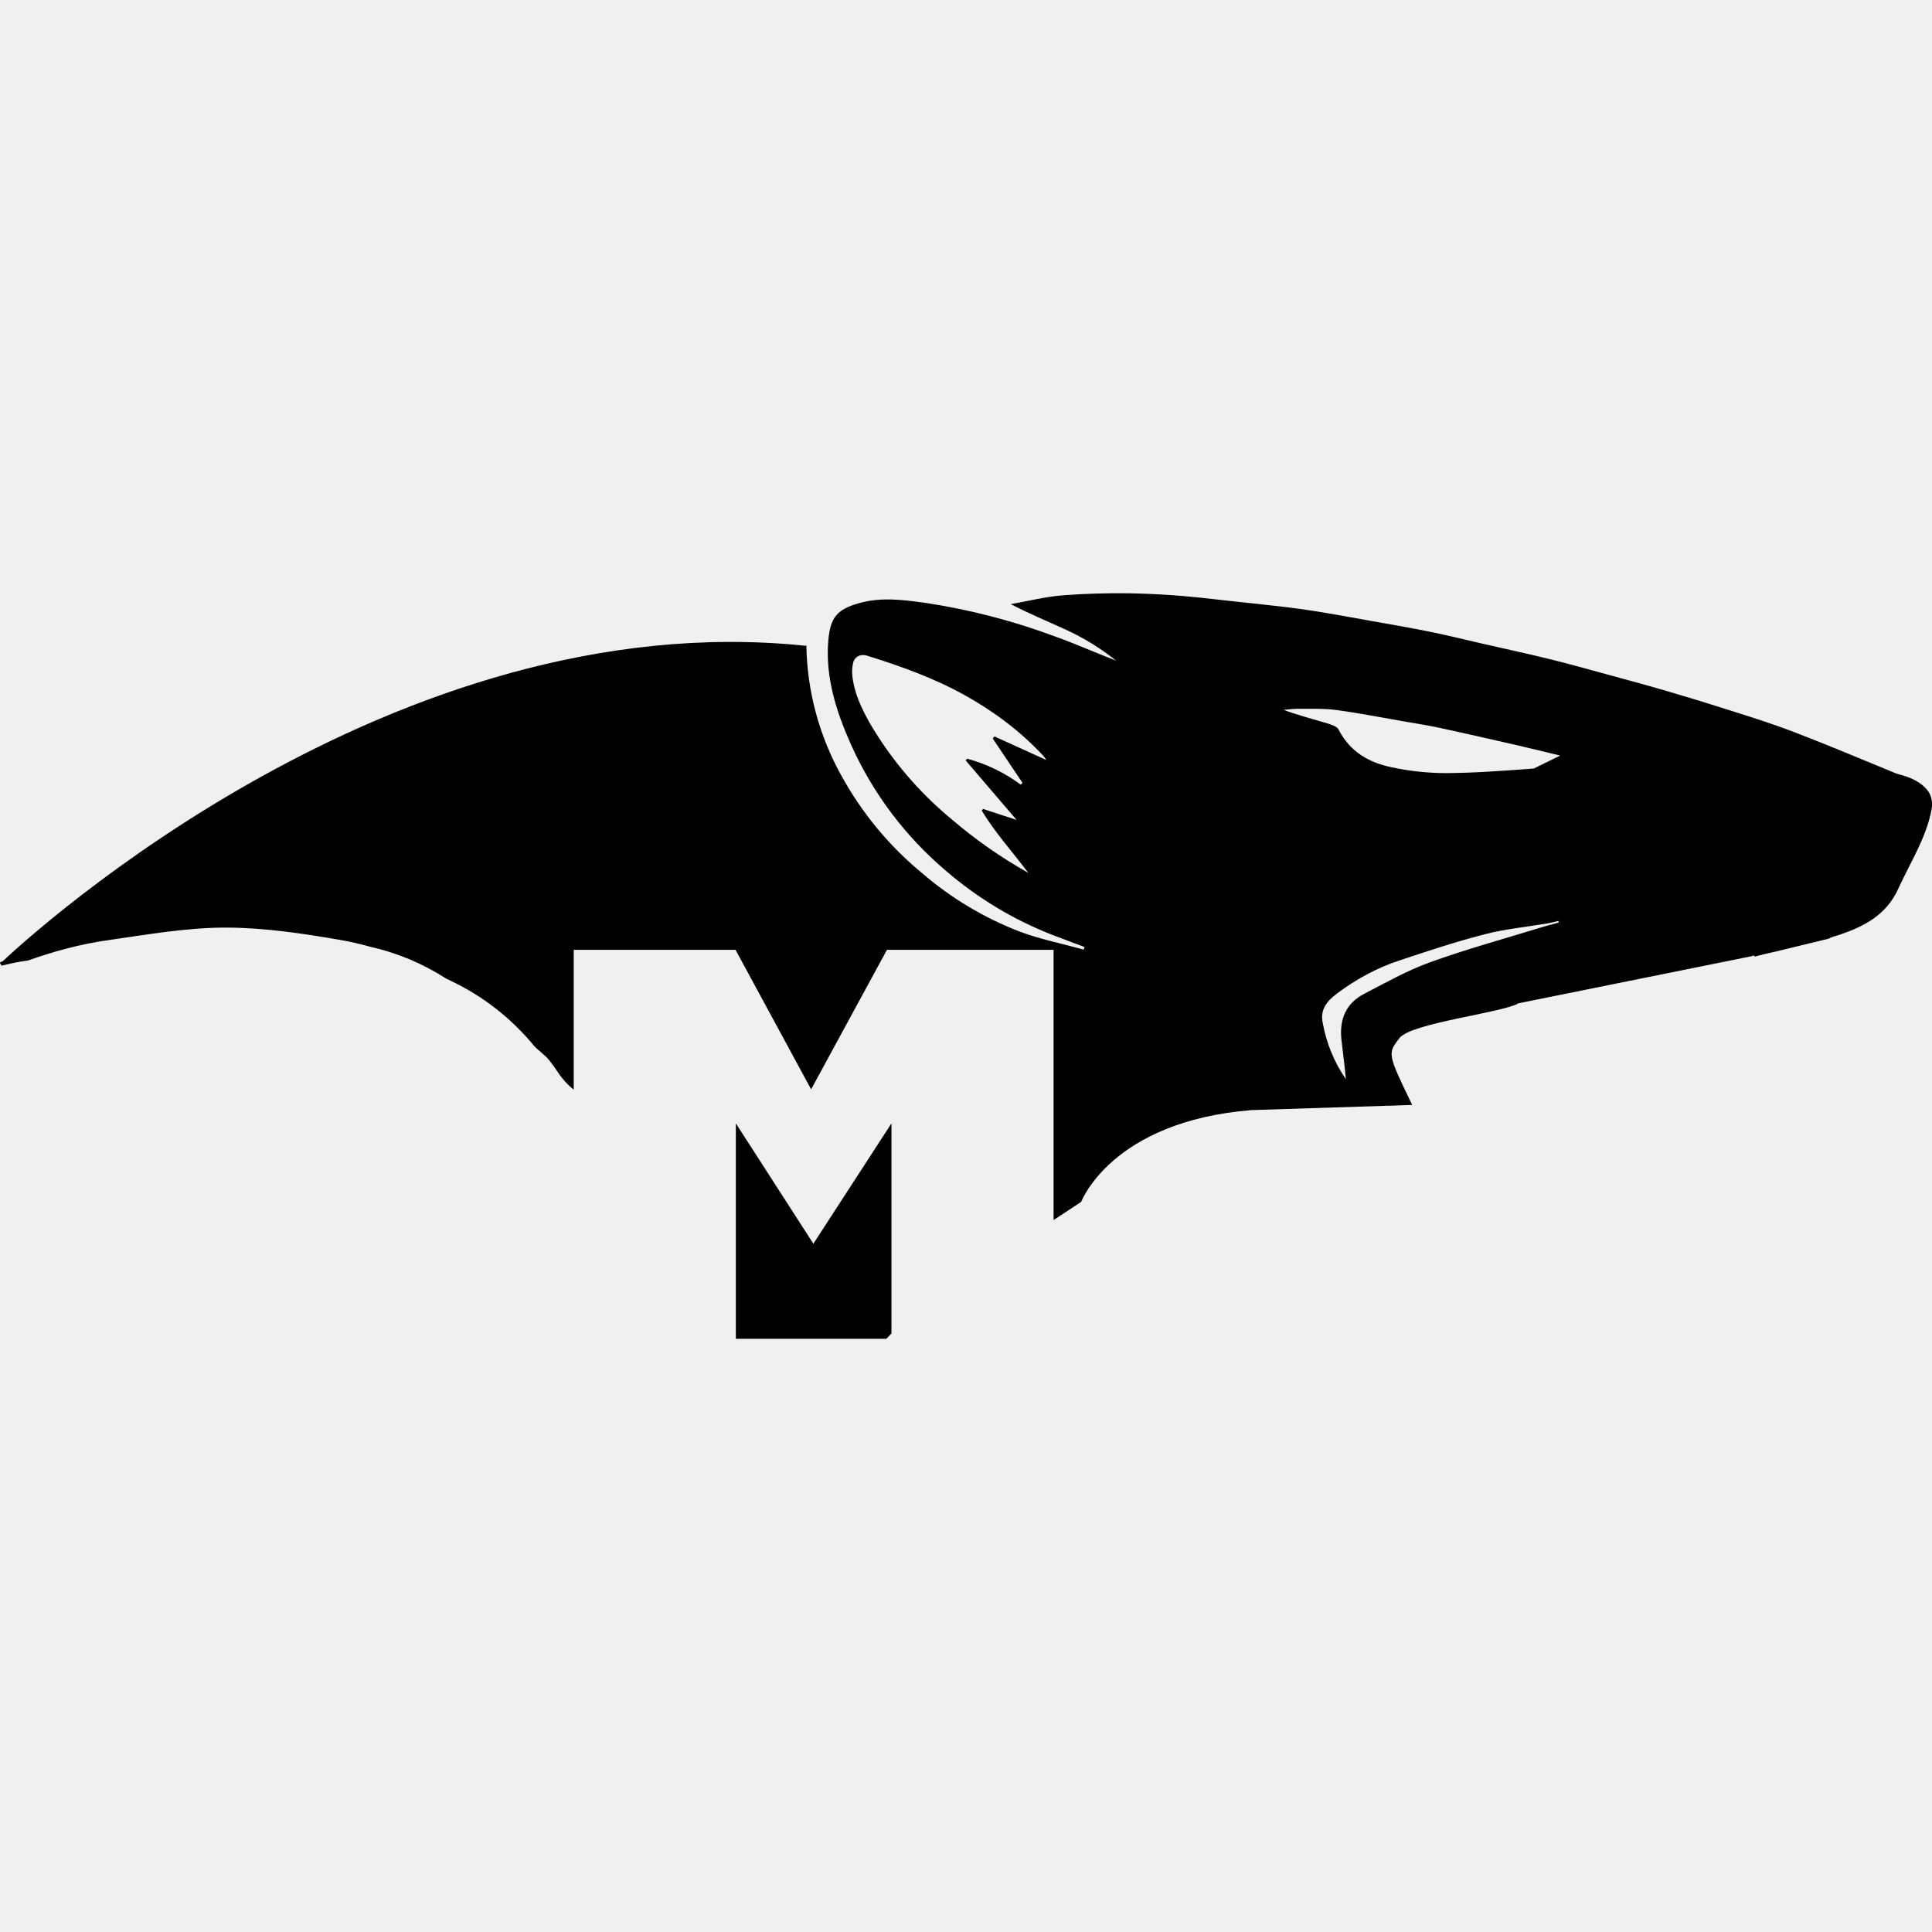
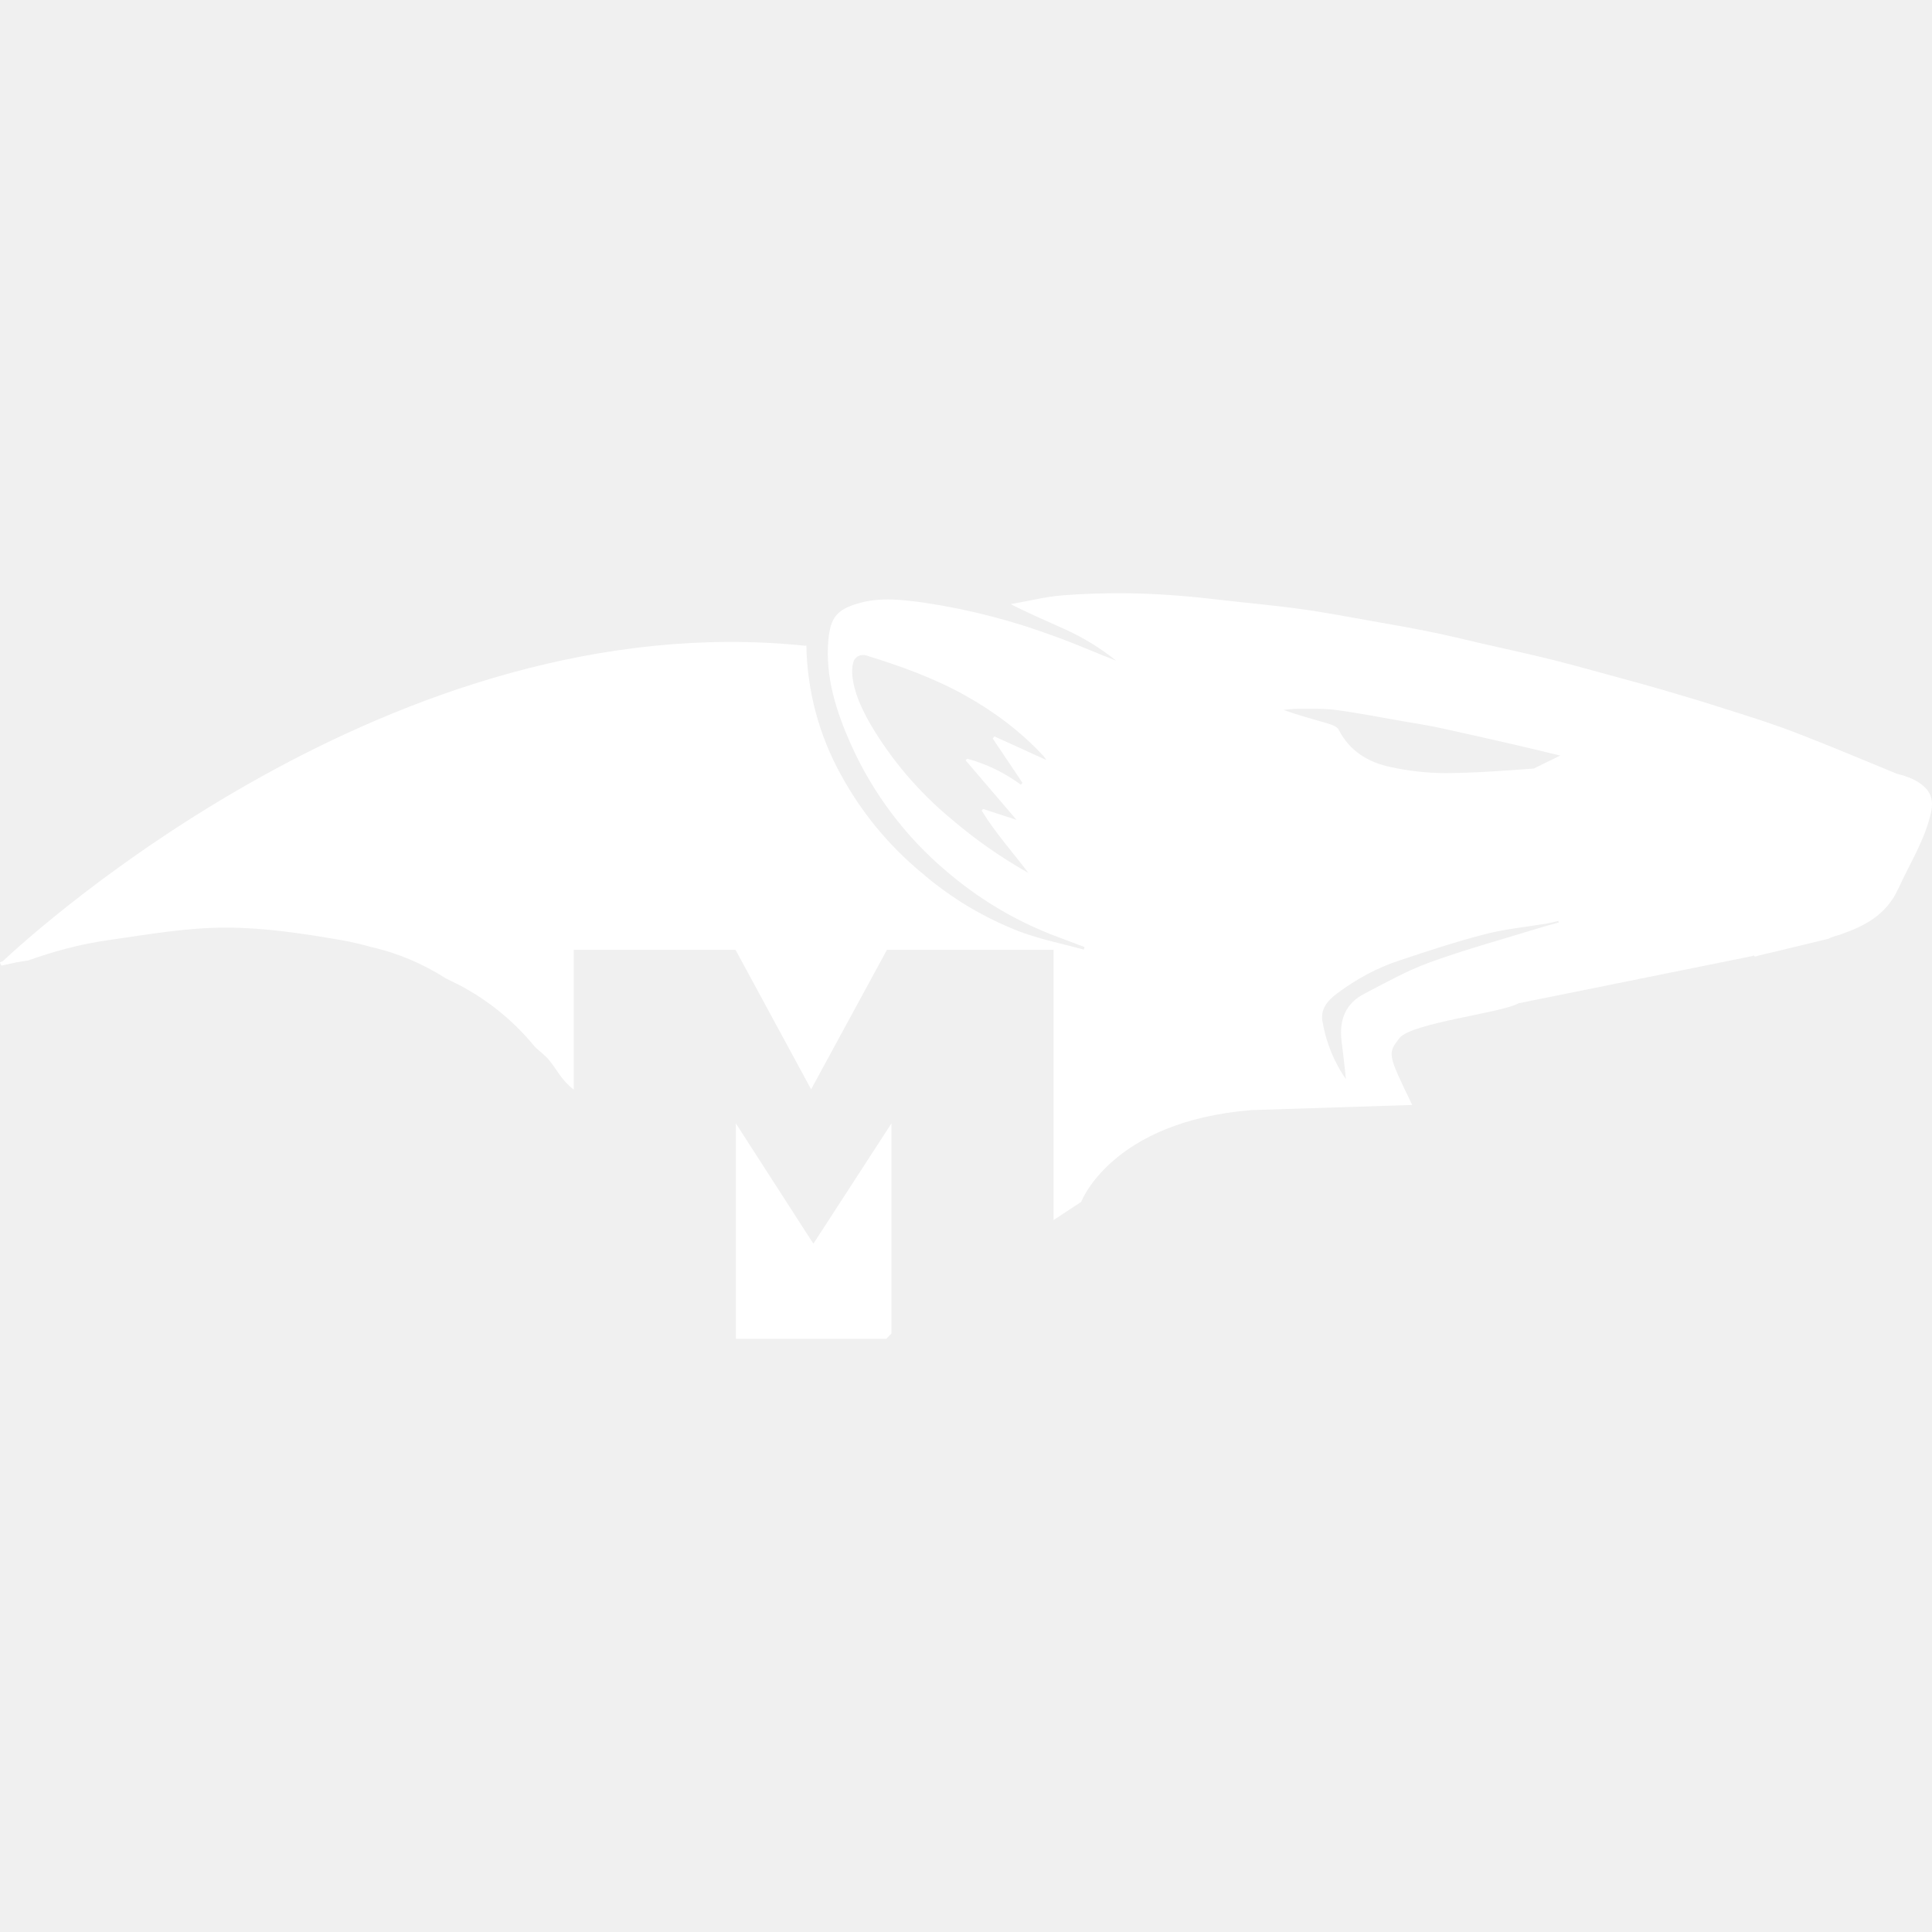
- <svg xmlns="http://www.w3.org/2000/svg" role="img" viewBox="0 0 24 24">
+ <svg xmlns="http://www.w3.org/2000/svg" fill="#FFFFFF" role="img" viewBox="0 0 24 24">
  <path d="M14.014 7.37a9.162 9.162 0 0 0-.808.025c-.218.017-.434.072-.65.11.229.118.456.213.68.315.225.103.436.232.629.387-.253-.097-.499-.208-.752-.298a8.046 8.046 0 0 0-1.624-.421c-.273-.037-.546-.073-.819.005-.276.078-.354.18-.38.458-.04.46.098.887.281 1.298a4.432 4.432 0 0 0 1.185 1.573c.391.335.825.598 1.305.787.136.053.274.103.411.155l-.009.032c-.263-.072-.532-.126-.787-.22a4.14 4.14 0 0 1-1.222-.73 4.16 4.16 0 0 1-1.007-1.22 3.43 3.43 0 0 1-.43-1.609l-.012.005C4.891 7.488.402 11.595.035 11.94l-.034.014c-.002.005 0 .01.003.016L0 11.974l.005-.002c.004.008.01.016.013.024.087-.019.173-.042.26-.054l.069-.01c.324-.115.655-.205.997-.253.484-.069.985-.159 1.48-.156.468.002.943.074 1.402.153.129.022.255.052.38.087.335.075.65.21.933.391l.06.03c.403.19.758.47 1.038.811.052.057.141.116.187.178.096.114.142.236.303.363v-1.737h2.01l.939 1.733.942-1.733h2.07v3.357l.343-.226s.375-1 2.116-1.14l1.996-.064c-.308-.637-.307-.637-.159-.83.147-.19 1.28-.314 1.48-.433l2.912-.588c.007-.022.015.012.03.007.072-.022.147-.037.25-.061l.66-.16c.042-.025.093-.034.14-.05.308-.107.577-.245.726-.573.145-.319.339-.616.41-.967.022-.111.003-.208-.078-.288-.097-.096-.222-.138-.35-.171-.421-.173-.84-.35-1.264-.513-.261-.101-.529-.185-.795-.27a30.574 30.574 0 0 0-.794-.243c-.244-.072-.49-.138-.736-.205-.24-.066-.48-.133-.72-.192-.282-.07-.565-.13-.847-.195-.215-.05-.428-.102-.644-.146-.234-.047-.47-.089-.706-.13-.302-.053-.602-.112-.905-.153-.366-.05-.734-.082-1.101-.125-.345-.04-.691-.065-1.038-.07zm-3.303.767a.154.154 0 0 1 .056.007c.42.13.83.277 1.216.491.365.203.695.45.979.756.012.013.02.028.036.05l-.645-.293-.021.026.37.551-.022.022a1.986 1.986 0 0 0-.665-.322l-.02.02.633.74-.416-.136-.017.02c.163.27.376.505.58.775-.354-.2-.665-.42-.956-.669a4.488 4.488 0 0 1-1.01-1.185c-.107-.19-.201-.385-.222-.606a.468.468 0 0 1 .011-.15.123.123 0 0 1 .113-.097zm5.424.668c.154.002.311-.006.464.015.278.037.555.092.832.14.158.027.317.052.474.086.297.064.594.133.89.2.196.046.392.092.587.14l-.329.161c-.365.027-.731.055-1.097.057a3.268 3.268 0 0 1-.675-.074c-.28-.058-.514-.196-.652-.466-.02-.04-.09-.063-.14-.078-.18-.054-.362-.1-.544-.168.063-.005.126-.014.19-.013zm3.223 2.635.005.02c-.08.022-.16.042-.239.067-.455.14-.916.266-1.363.428-.28.101-.544.25-.81.388-.233.119-.315.322-.287.575.019.162.04.324.055.488a1.786 1.786 0 0 1-.288-.701c-.035-.169.058-.273.18-.365.238-.178.496-.318.777-.41.35-.117.702-.233 1.059-.325.251-.065.513-.09.77-.133.048-.008.094-.021.141-.032zM9.141 13.955v2.676h1.869l.064-.066v-2.61l-.97 1.495z" />
</svg>
